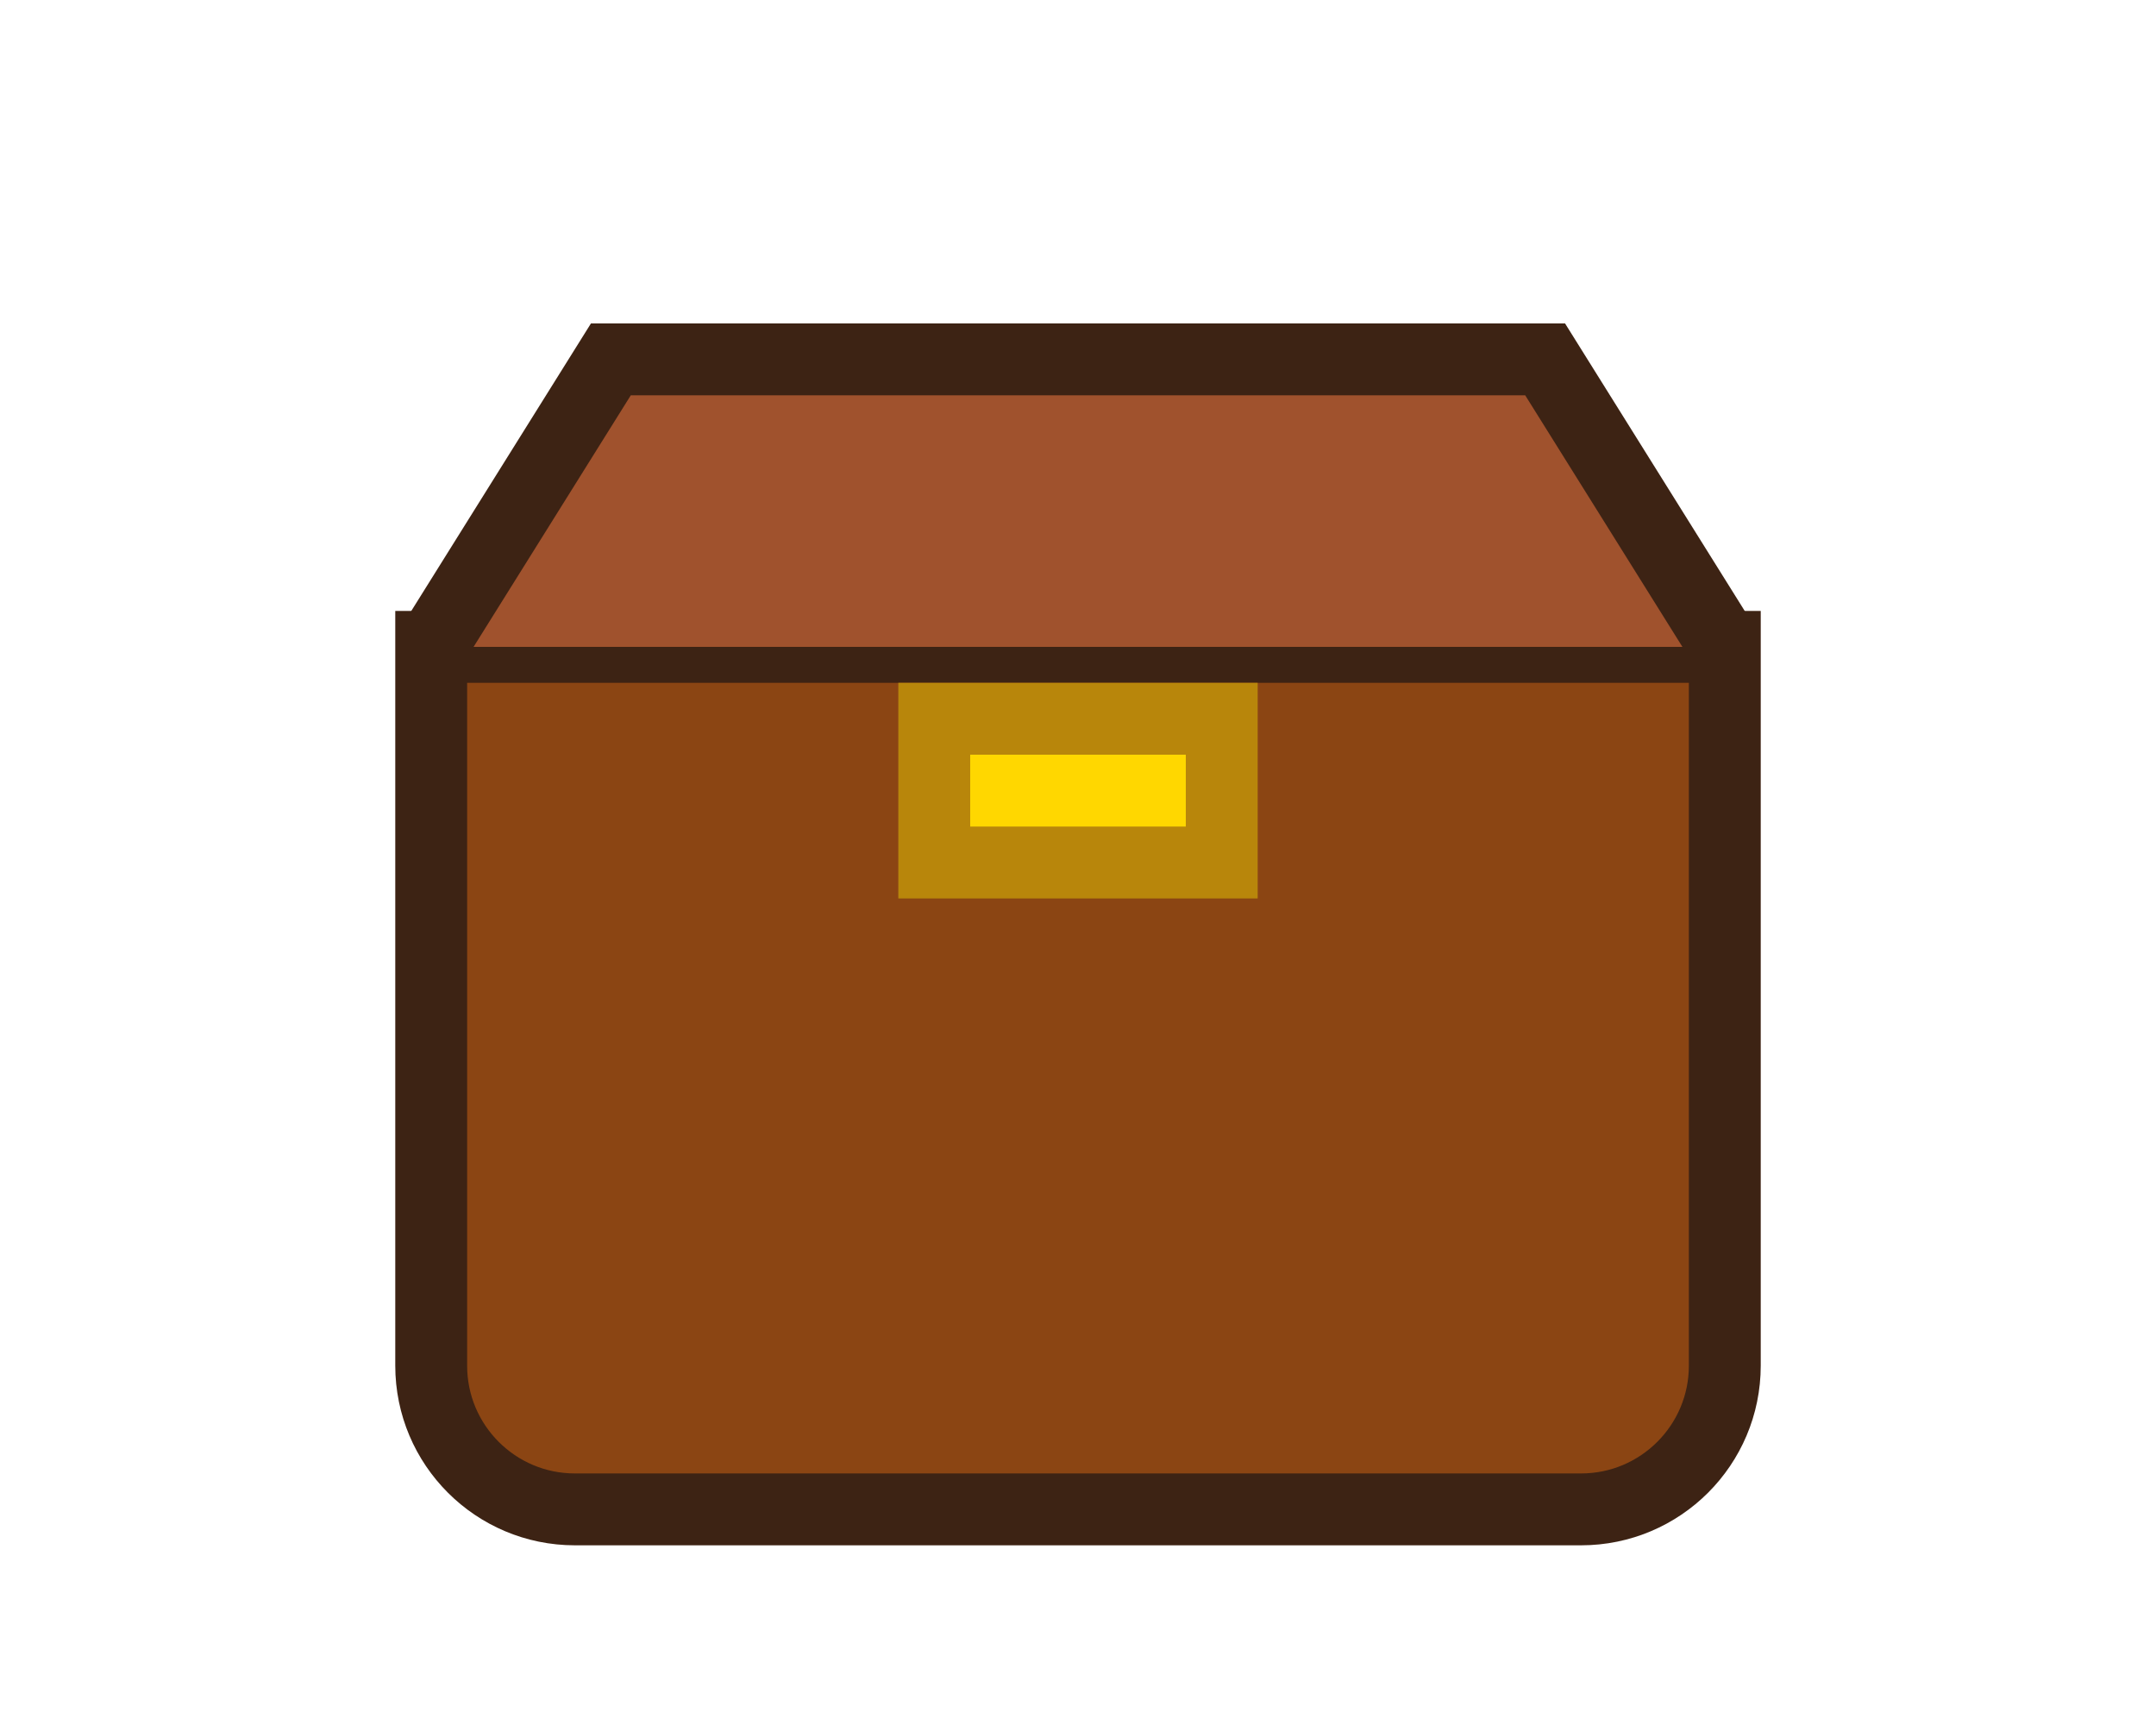
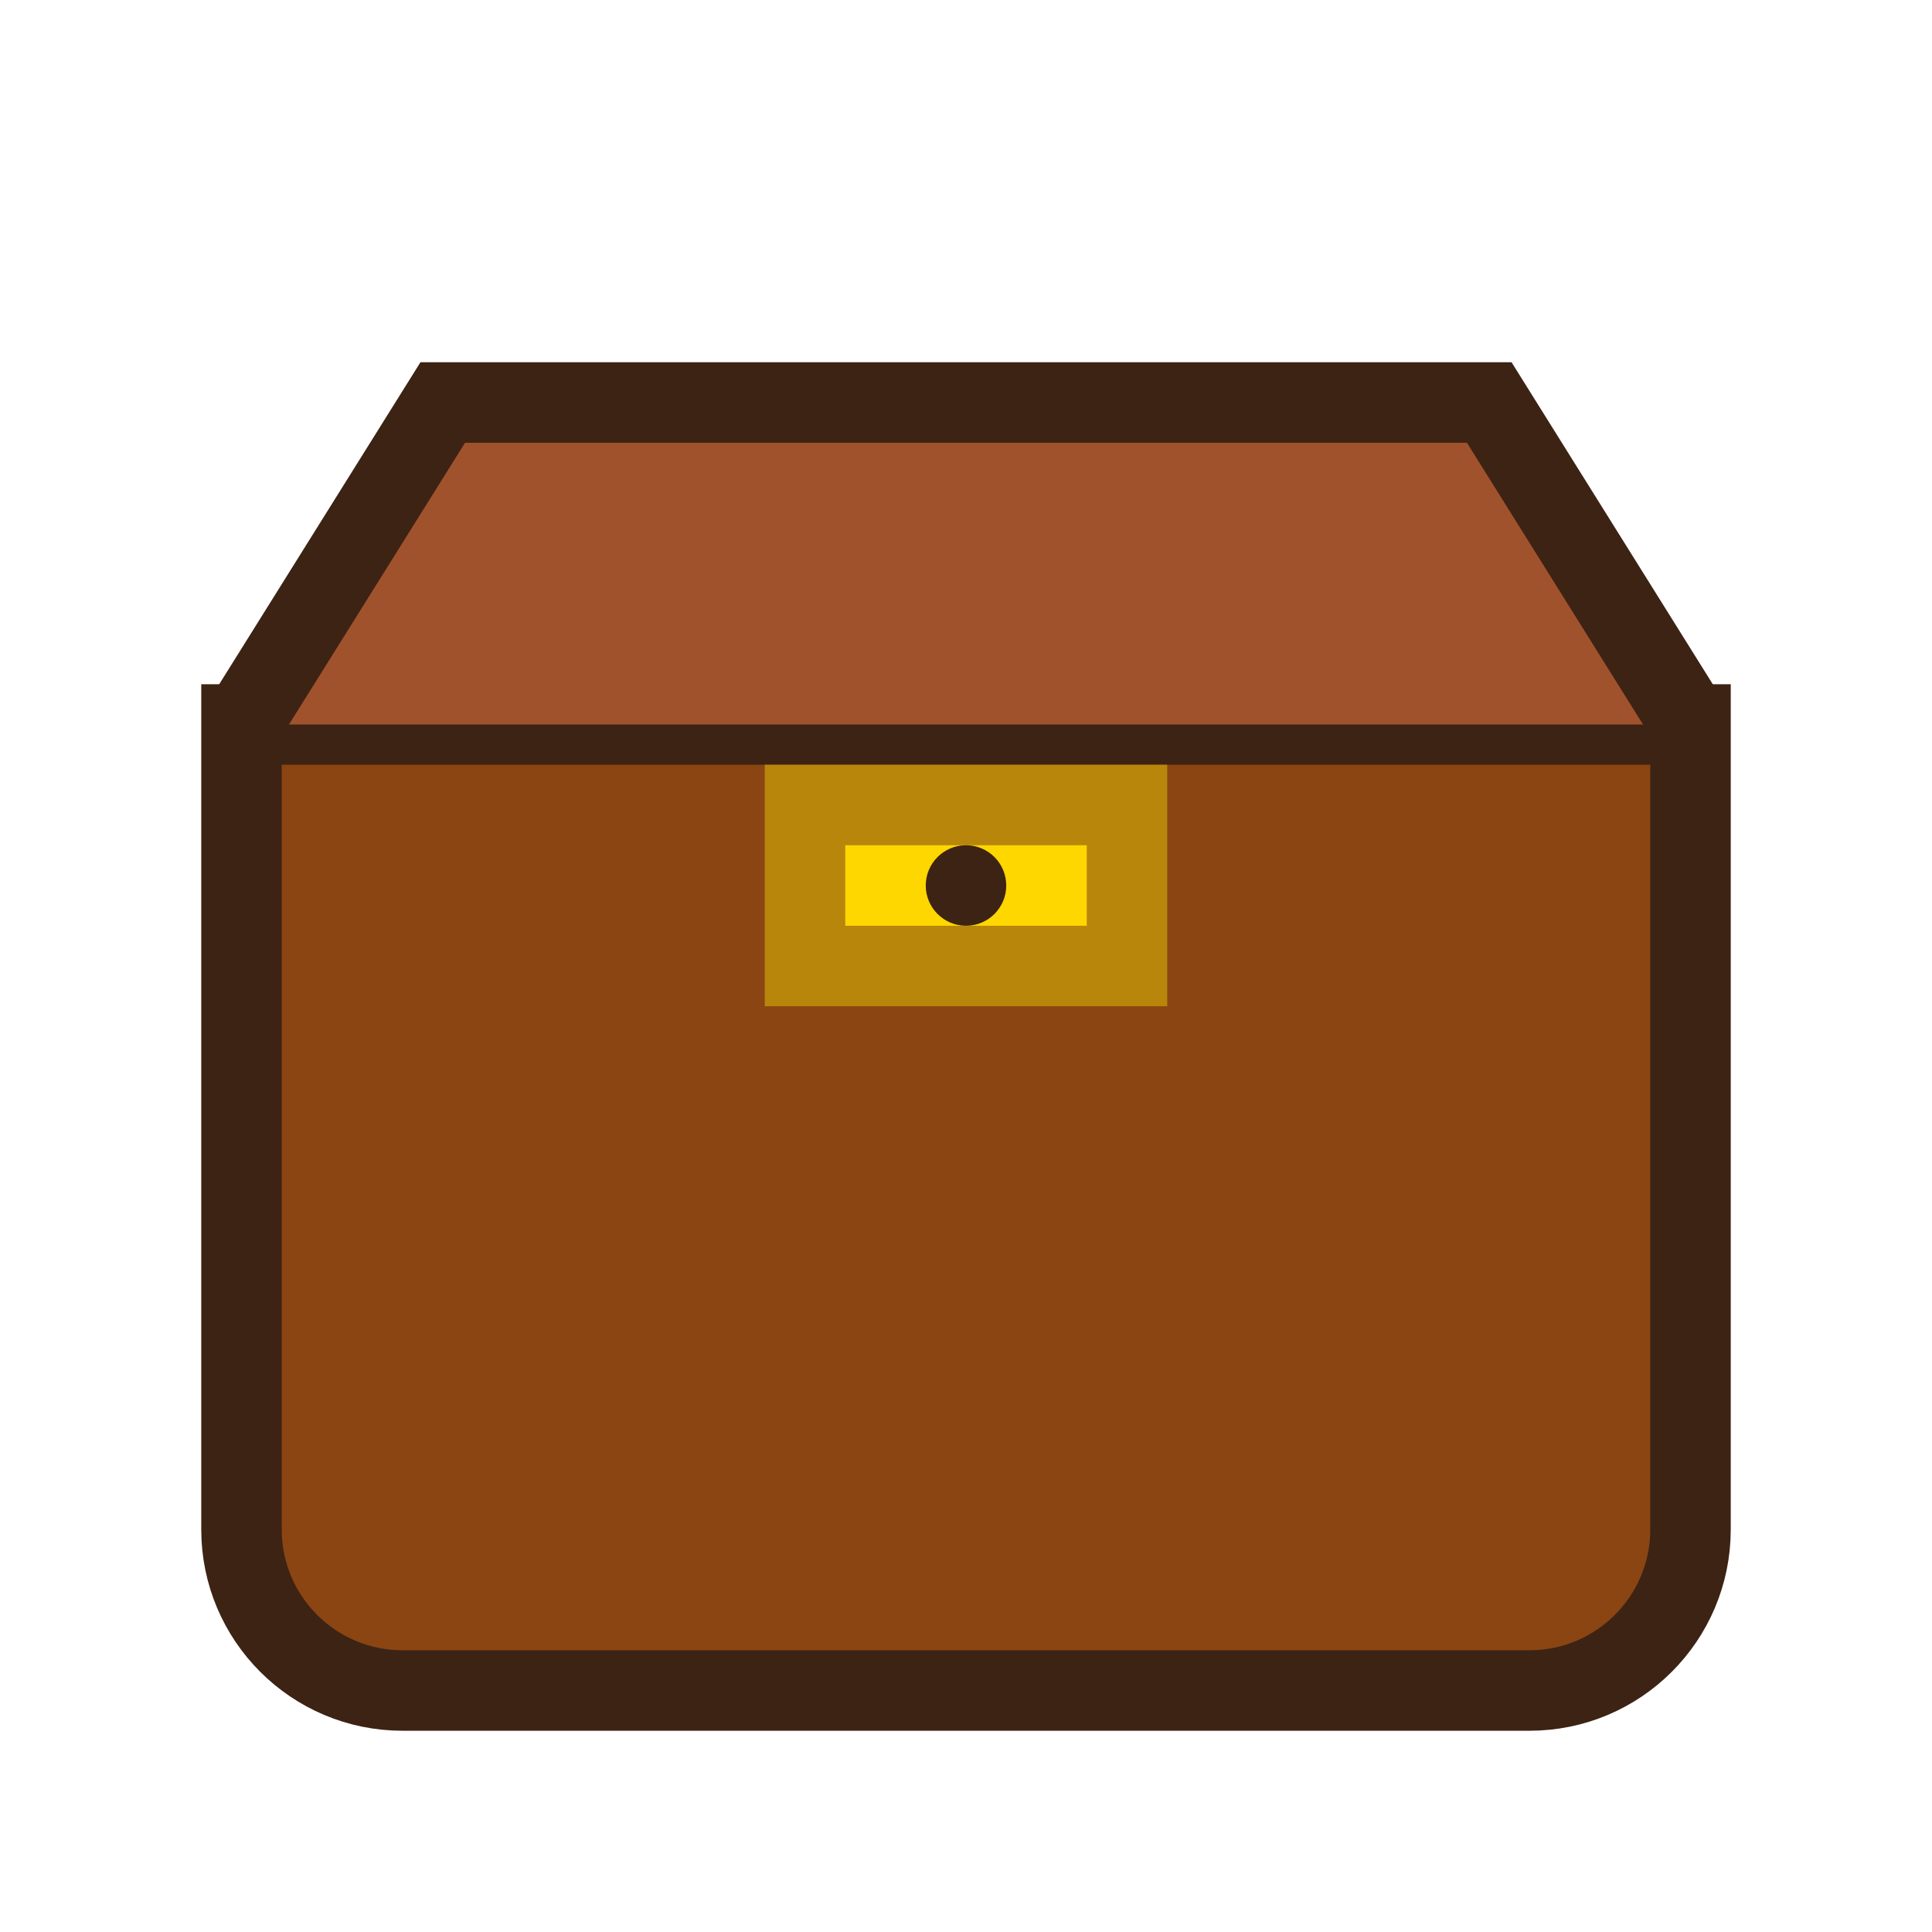
- <svg xmlns="http://www.w3.org/2000/svg" width="200" height="160" viewBox="0 0 24 24">
+ <svg xmlns="http://www.w3.org/2000/svg" width="120" height="120" viewBox="0 0 24 24">
  <path d="M3 9h18v10a2 2 0 0 1-2 2H5a2 2 0 0 1-2-2V9z" fill="#8B4513" stroke="#3D2314" />
  <path d="M3 9l2.5-4h13L21 9" fill="#A0522D" stroke="#3D2314" />
  <rect x="10" y="10" width="4" height="2" fill="#FFD700" stroke="#B8860B" />
+   <circle cx="12" cy="11" r="0.5" fill="#3D2314" />
</svg>
